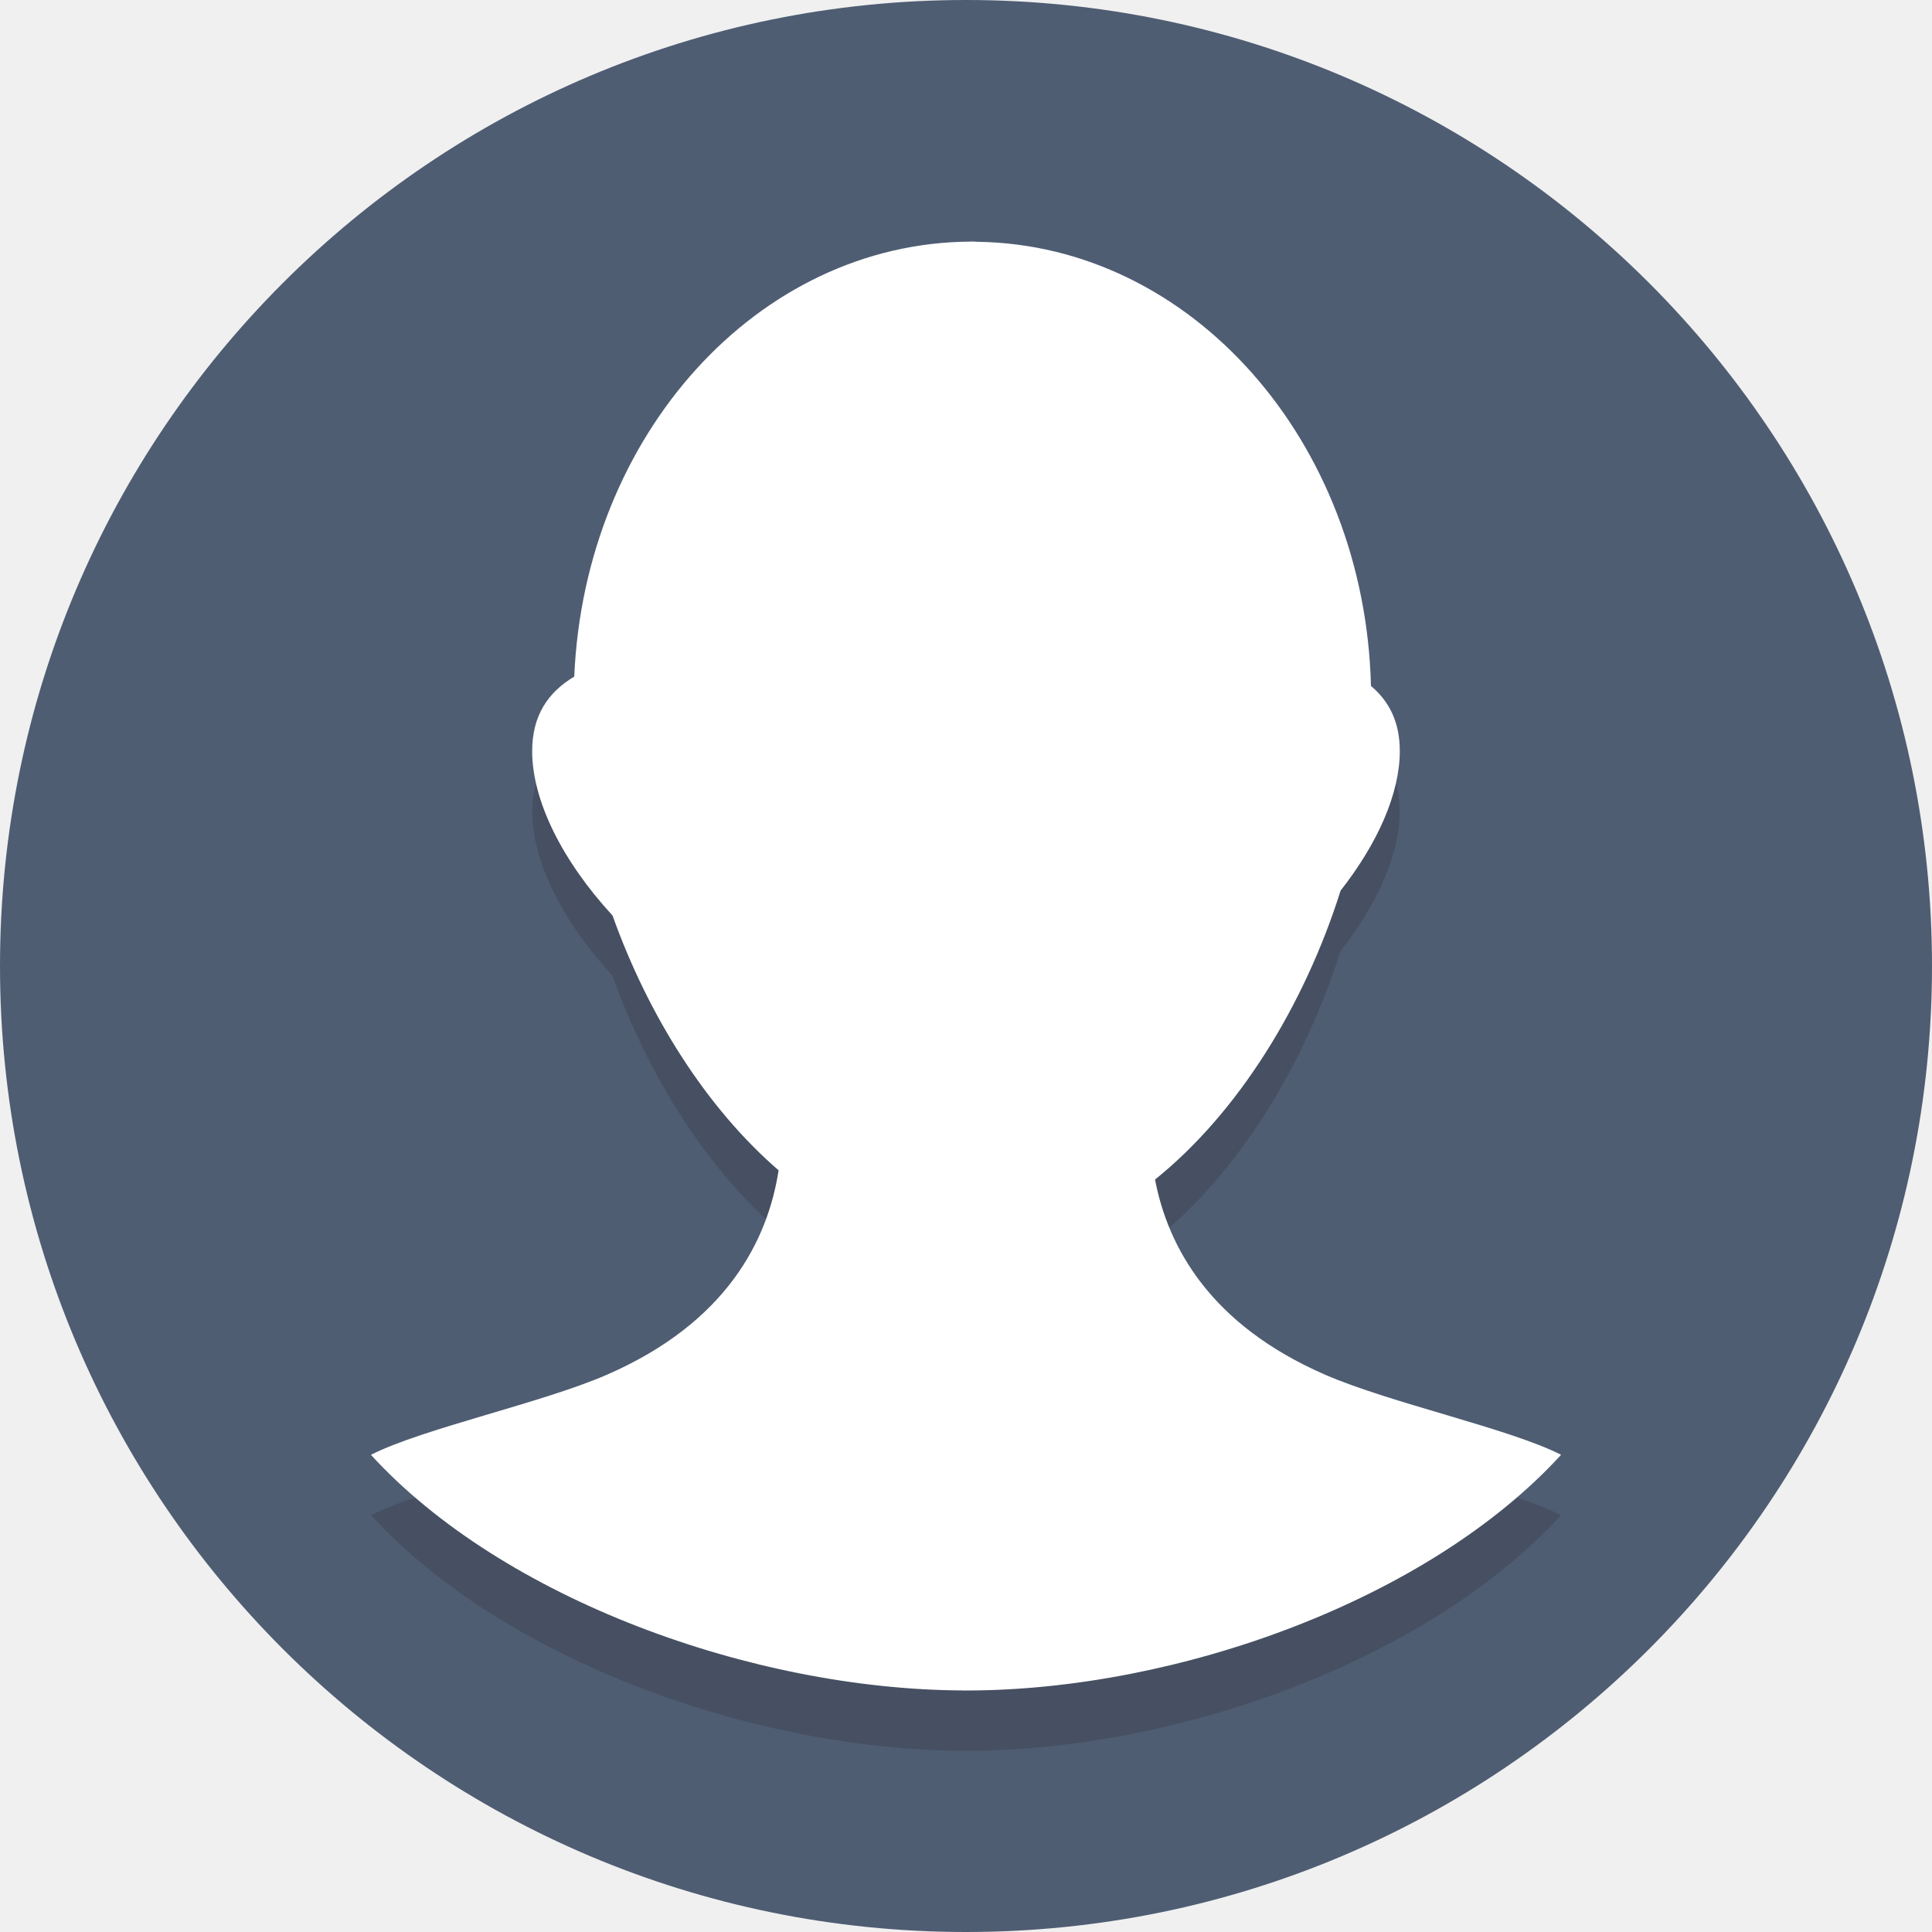
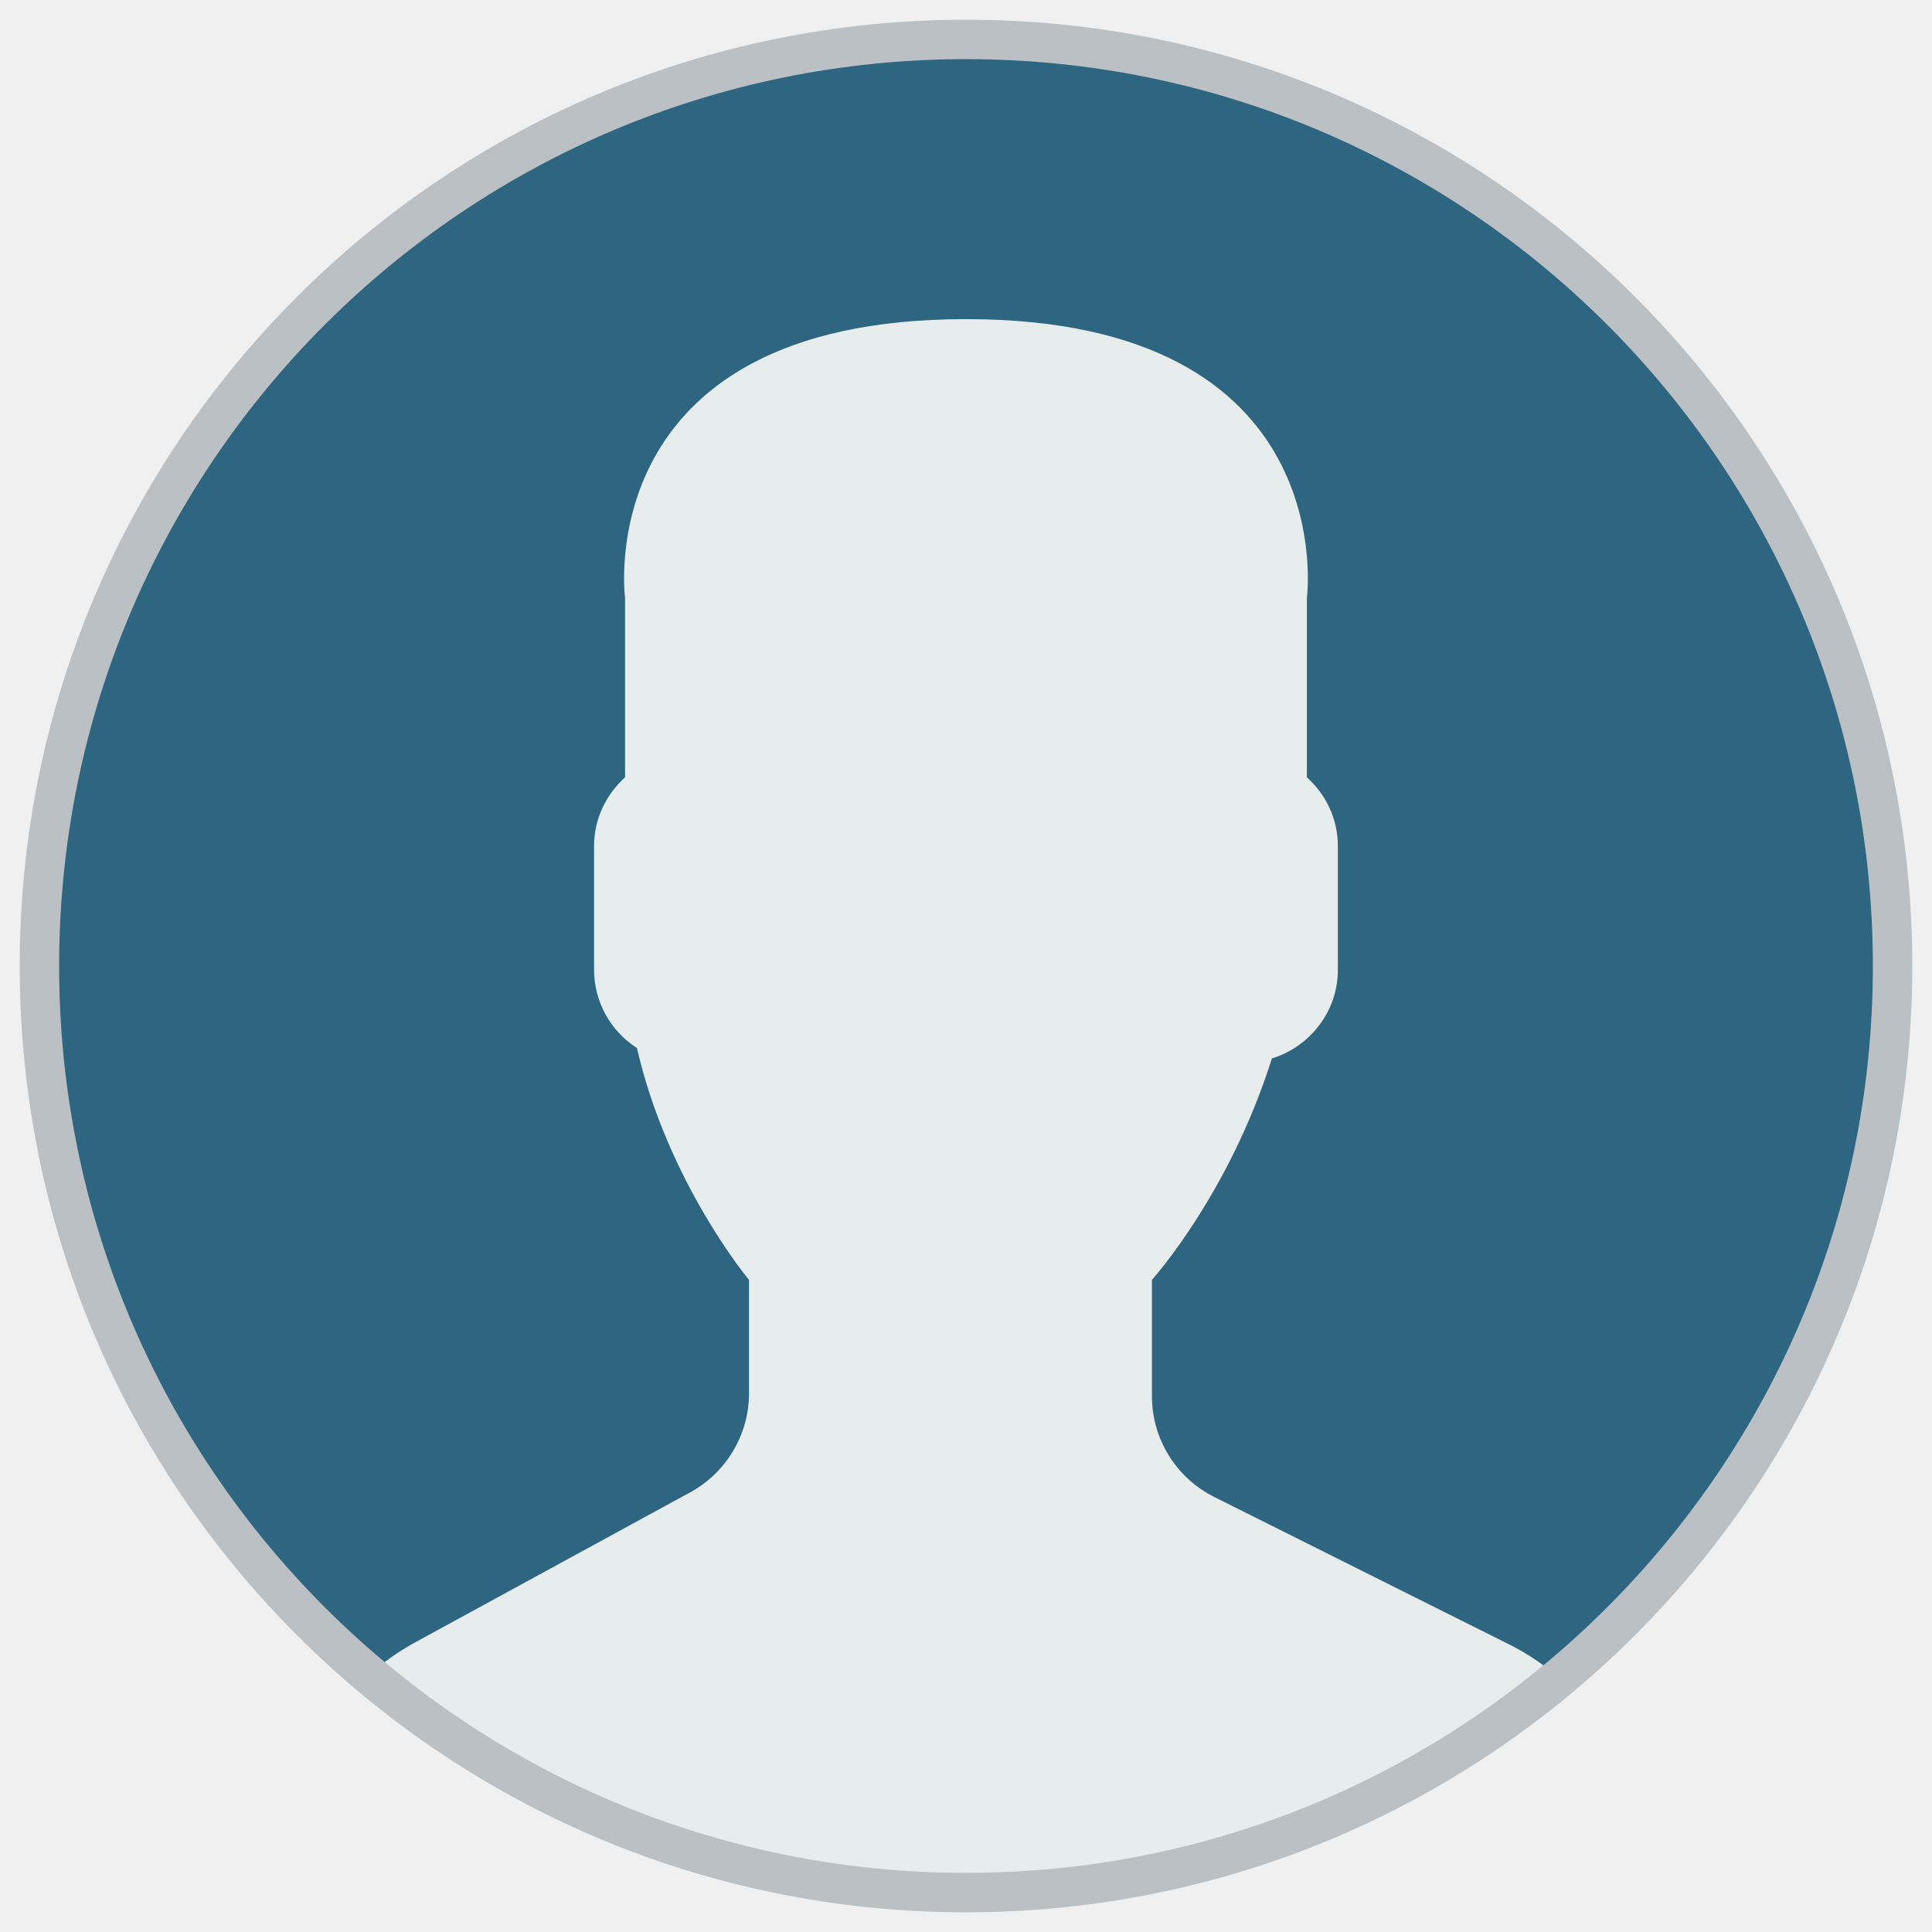
- <svg xmlns="http://www.w3.org/2000/svg" enable-background="new 0 0 64 64" height="64px" version="1.1" viewBox="0 0 64 64" width="64px" xml:space="preserve">
-   <g id="Layer_1">
-     <g>
-       <circle cx="32" cy="32" fill="#4F5D73" r="32" />
-     </g>
-     <g opacity="0.2">
-       <g>
-         <path d="M43.905,47.543c-3.821-1.66-5.217-4.242-5.643-6.469c2.752-2.215,4.943-5.756,6.148-9.573     c1.239-1.579,1.96-3.226,1.96-4.62c0-0.955-0.347-1.646-0.955-2.158c-0.203-8.106-5.942-14.613-13.039-14.714     C32.322,10.009,32.268,10,32.213,10c-0.022,0-0.043,0.004-0.065,0.004c-7.052,0.039-12.783,6.41-13.125,14.409     c-0.884,0.528-1.394,1.305-1.394,2.469c0,1.641,0.992,3.63,2.663,5.448c1.187,3.327,3.118,6.38,5.5,8.438     c-0.354,2.292-1.699,5.039-5.697,6.776c-2.159,0.938-6.105,1.781-7.808,2.649c4.362,4.769,12.624,7.769,19.589,7.805l0.099,0.003     C31.983,57.999,31.992,58,32,58c7.014,0,15.325-3.01,19.713-7.808C50.01,49.324,46.063,48.481,43.905,47.543z" fill="#231F20" />
-       </g>
-     </g>
-     <g>
-       <g>
-         <path d="M43.905,45.543c-3.821-1.66-5.217-4.242-5.643-6.469c2.752-2.215,4.943-5.756,6.148-9.573     c1.239-1.579,1.96-3.226,1.96-4.62c0-0.955-0.347-1.646-0.955-2.158C45.213,14.618,39.474,8.11,32.378,8.01     C32.322,8.009,32.268,8,32.213,8c-0.022,0-0.043,0.004-0.065,0.004c-7.052,0.039-12.783,6.41-13.125,14.409     c-0.884,0.528-1.394,1.305-1.394,2.469c0,1.641,0.992,3.63,2.663,5.448c1.187,3.327,3.118,6.38,5.5,8.438     c-0.354,2.292-1.699,5.039-5.697,6.776c-2.159,0.938-6.105,1.781-7.808,2.649c4.362,4.769,12.624,7.769,19.589,7.805l0.099,0.003     C31.983,55.999,31.992,56,32,56c7.014,0,15.325-3.01,19.713-7.808C50.01,47.324,46.063,46.481,43.905,45.543z" fill="#FFFFFF" />
-       </g>
-     </g>
+ <svg xmlns="http://www.w3.org/2000/svg" width="49" height="49" viewBox="0 0 49 49">
+   <g fill="none" fill-rule="evenodd" transform="translate(1 1)">
+     <path fill="#E7ECED" d="M16.506 36.848l-7.012 3.825c-.411.224-.781.5-1.125.8A23.391 23.391 0 0 0 23.5 47a23.407 23.407 0 0 0 15.044-5.448 6.22 6.22 0 0 0-1.237-.829L29.8 36.97a2.863 2.863 0 0 1-1.583-2.56v-2.946c.211-.24.452-.55.71-.914a17.277 17.277 0 0 0 2.334-4.703 2.358 2.358 0 0 0 1.673-2.244v-3.145c0-.691-.308-1.31-.786-1.742v-4.546s.934-7.074-8.646-7.074-8.646 7.074-8.646 7.074v4.546a2.344 2.344 0 0 0-.786 1.742v3.145c0 .828.435 1.557 1.087 1.978C15.942 29 18 31.463 18 31.463v2.873c0 1.046-.574 2.01-1.493 2.512z" />
+     <path fill="#2E6580" d="M23.902.004C10.925-.218.225 10.122.004 23.098c-.126 7.358 3.153 13.97 8.374 18.368a6.244 6.244 0 0 1 1.115-.792l7.012-3.825a2.864 2.864 0 0 0 1.492-2.514v-2.873S15.94 29 15.154 25.58a2.358 2.358 0 0 1-1.087-1.979v-3.144c0-.692.308-1.31.786-1.743v-4.546s-.934-7.074 8.646-7.074 8.646 7.074 8.646 7.074v4.546c.48.433.786 1.05.786 1.743V23.6c0 1.057-.71 1.947-1.672 2.244a17.277 17.277 0 0 1-2.334 4.703c-.259.365-.5.673-.71.914v2.946c0 1.084.612 2.076 1.582 2.56l7.509 3.754c.45.226.857.51 1.232.827 5.064-4.223 8.335-10.537 8.457-17.647C47.218 10.925 36.879.225 23.902.004z" />
+     <circle cx="23.5" cy="23.5" r="23.5" stroke="#BAC0C3" />
  </g>
-   <g id="Layer_2" />
</svg>
